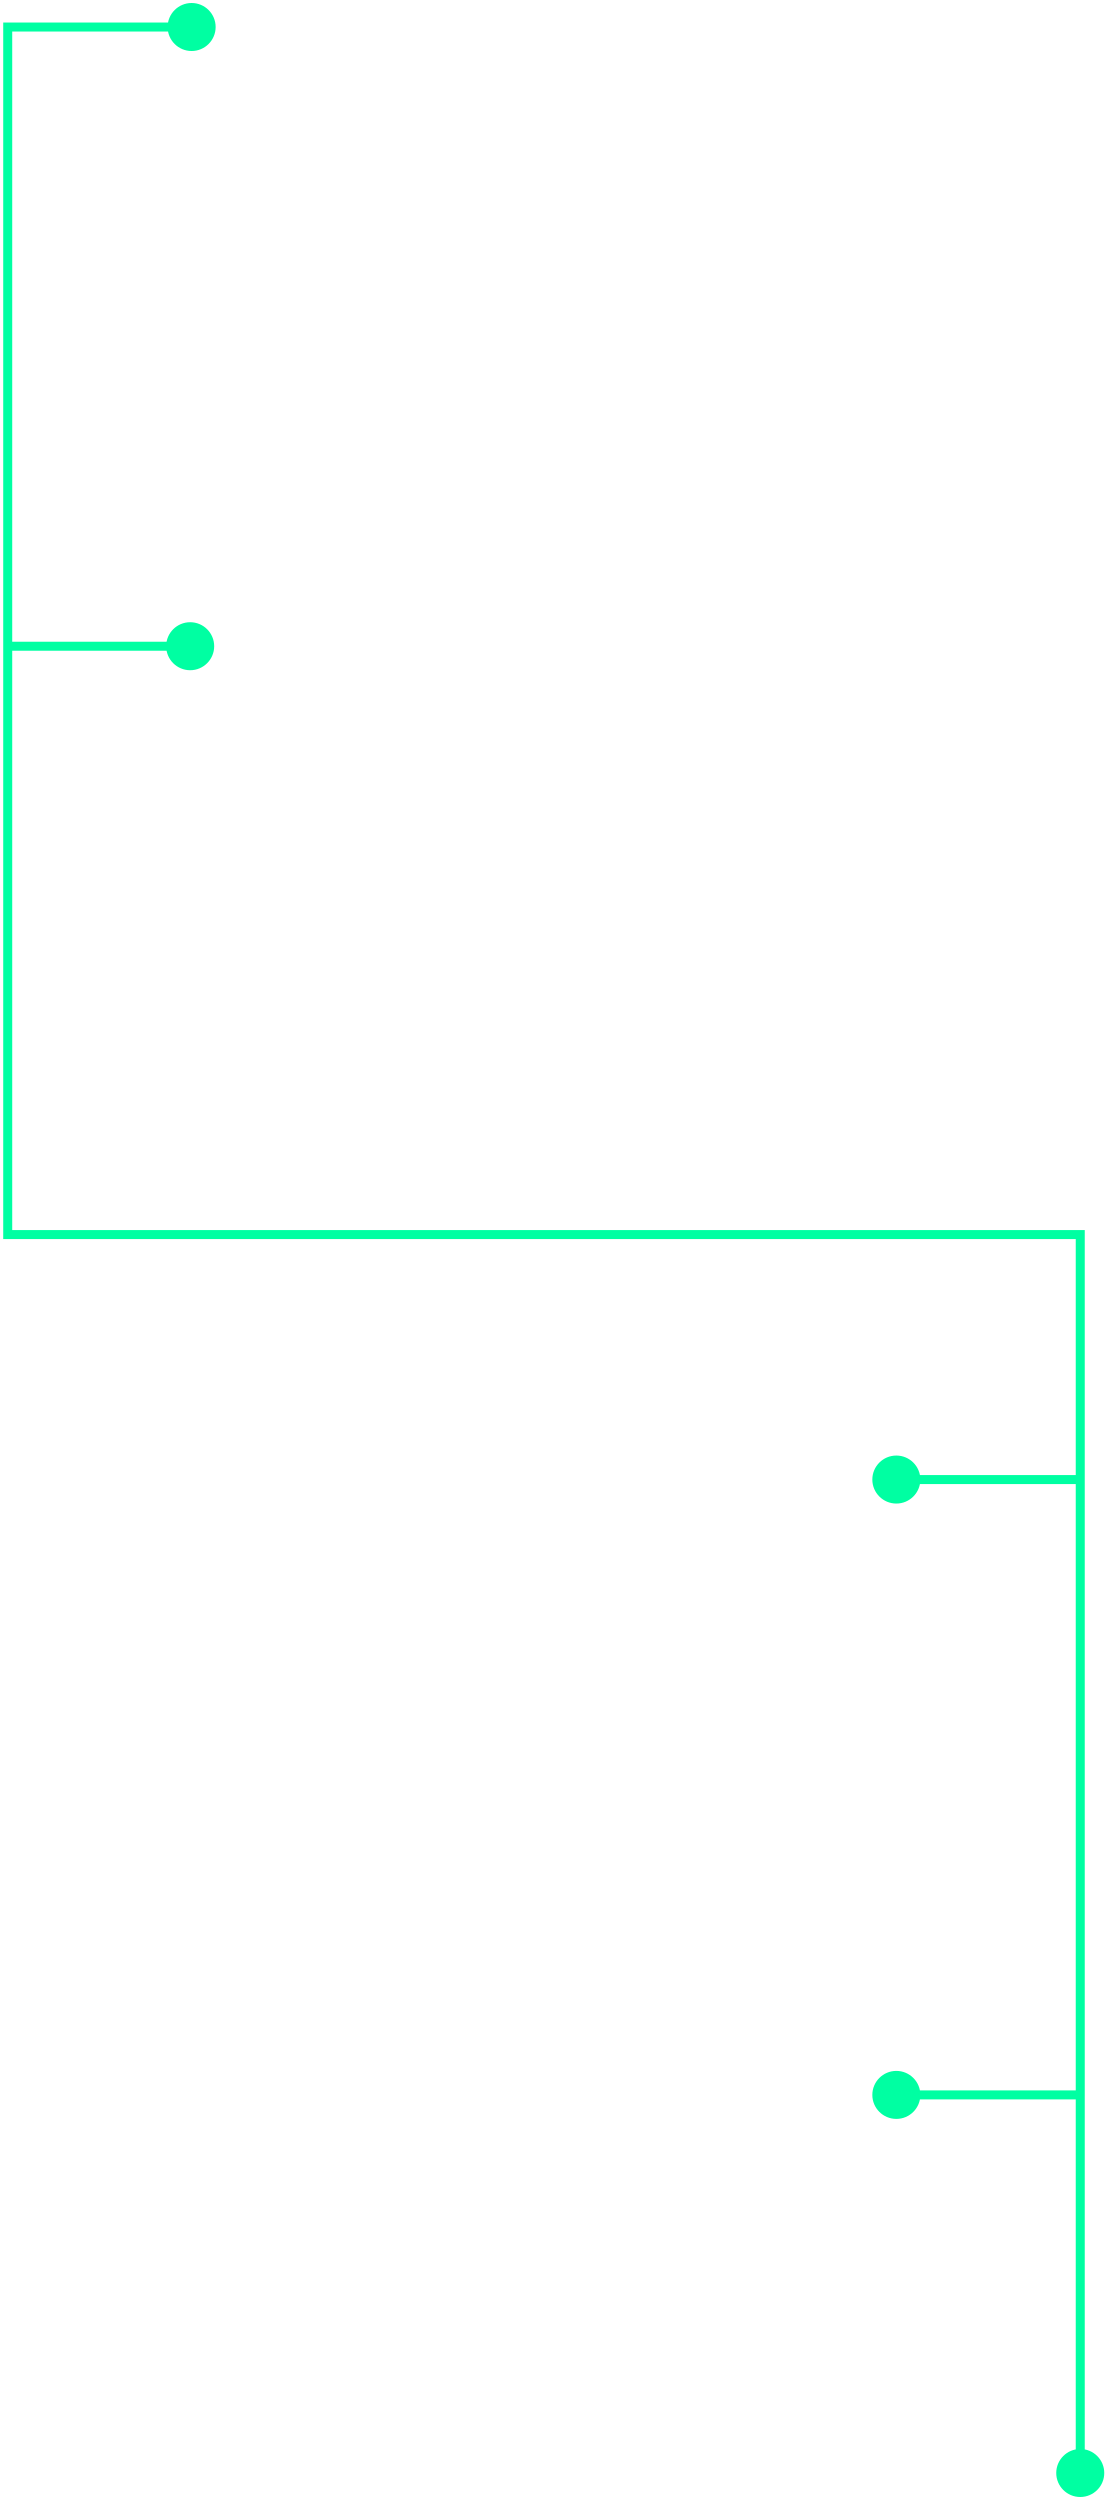
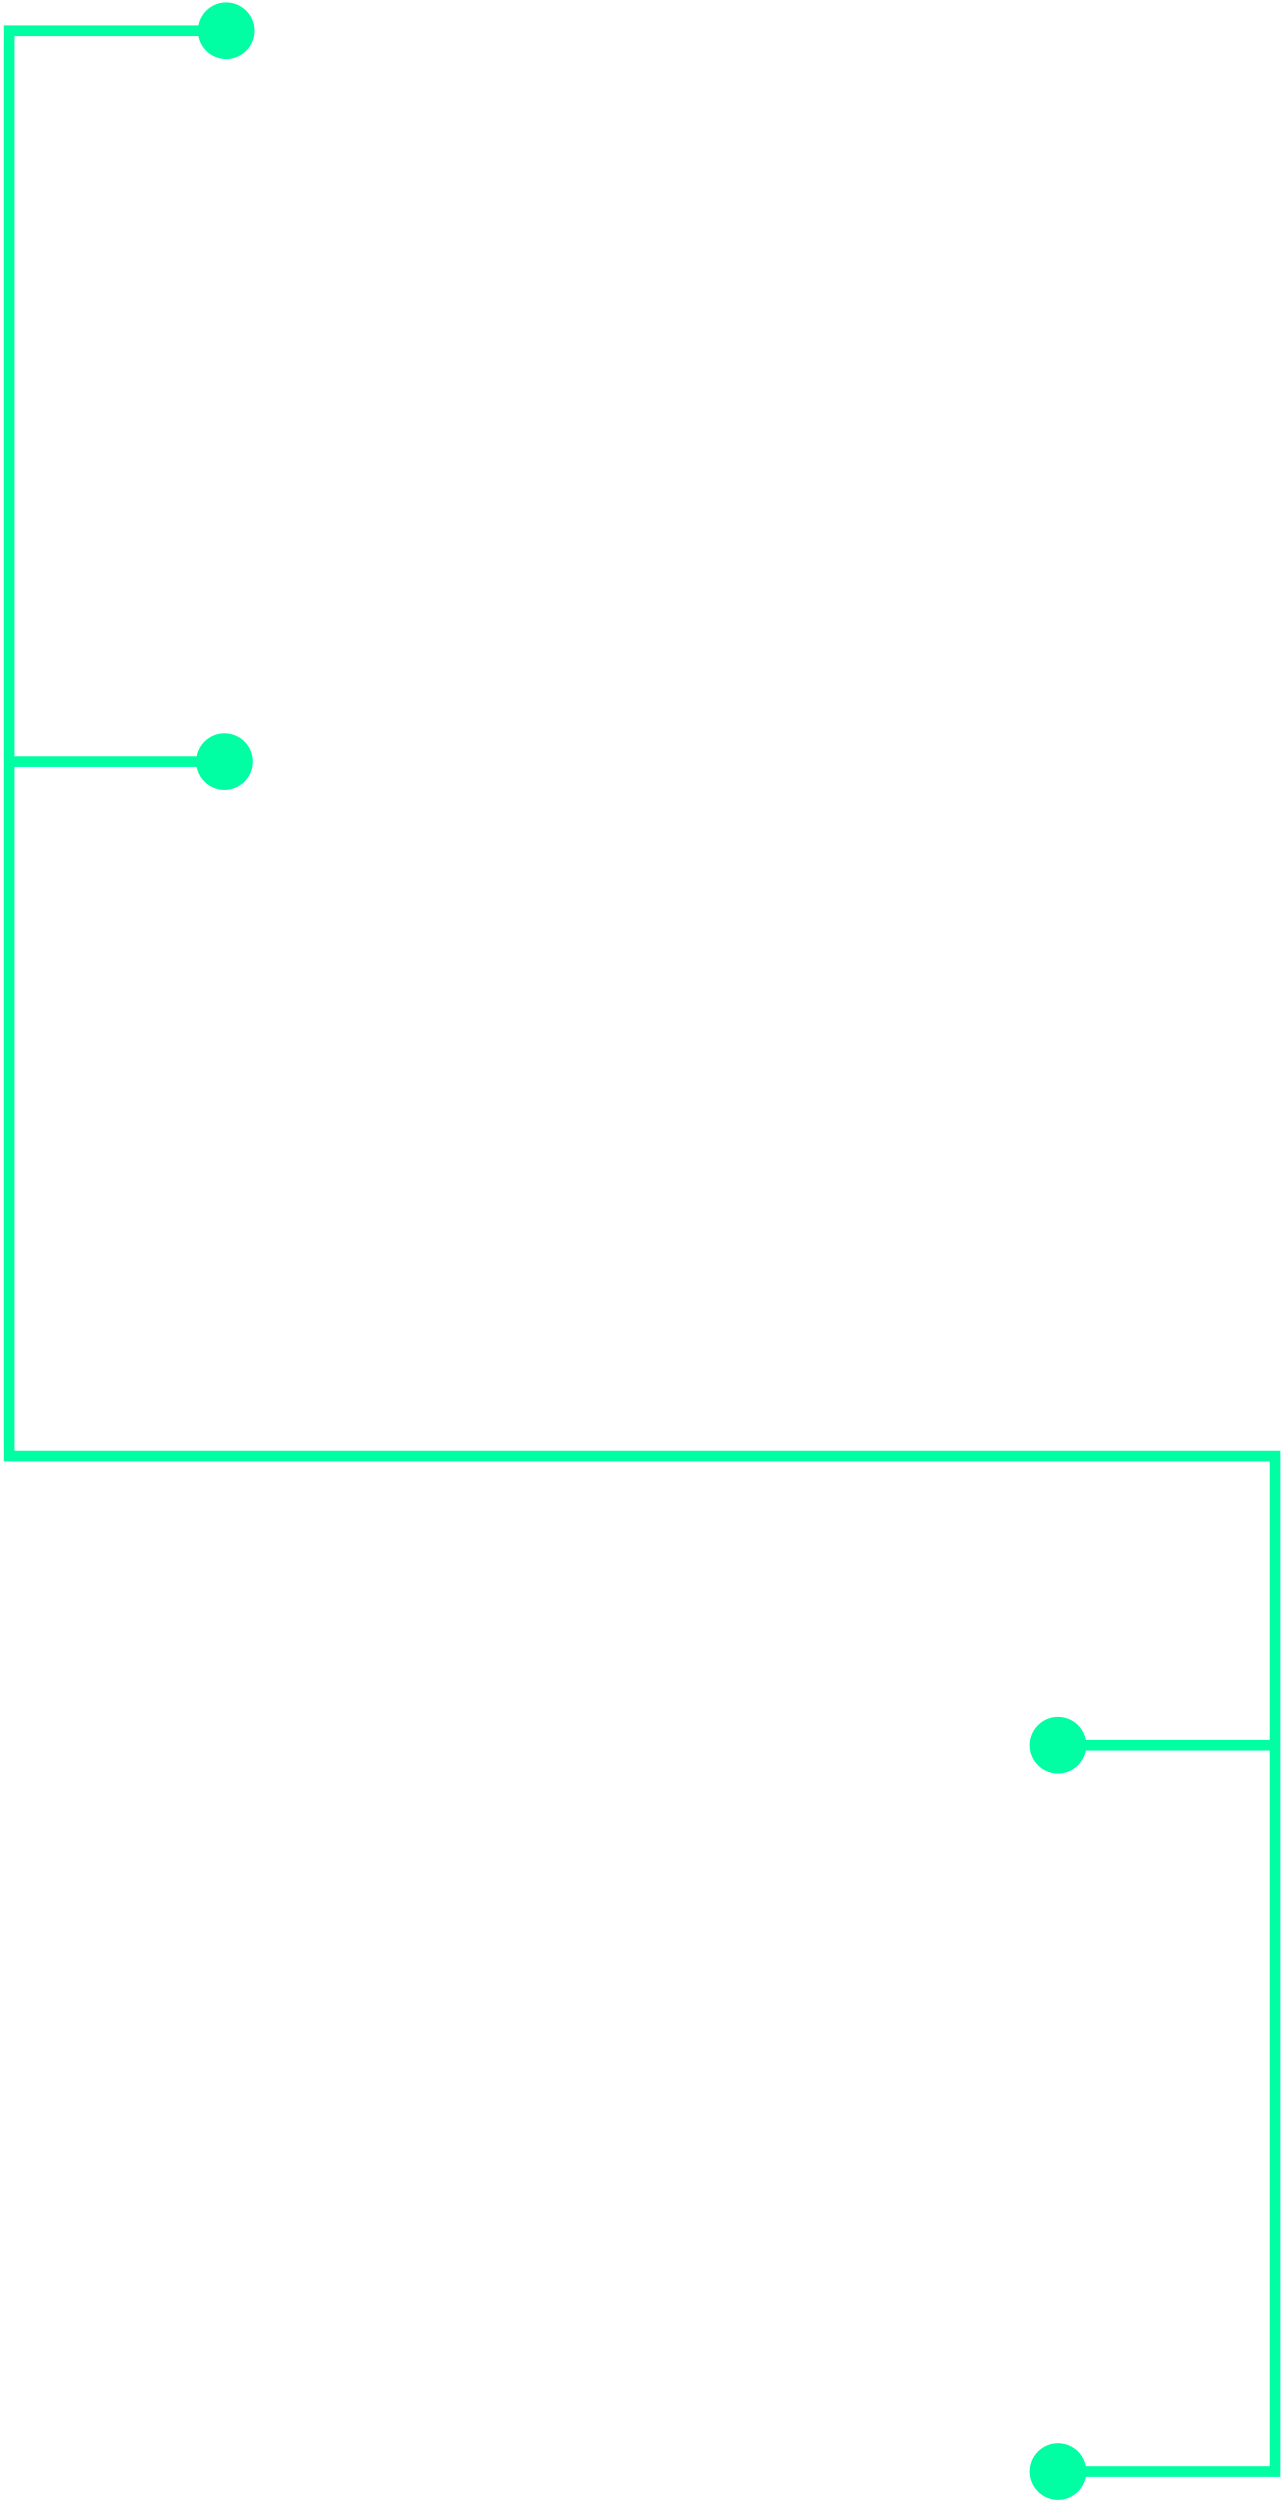
- <svg xmlns="http://www.w3.org/2000/svg" width="287" height="648" viewBox="0 0 287 648" fill="none">
-   <path d="M55.892 7C55.892 10.436 53.106 13.222 49.669 13.222C46.233 13.222 43.447 10.436 43.447 7C43.447 3.564 46.233 0.778 49.669 0.778C53.106 0.778 55.892 3.564 55.892 7ZM2 7H0.833V5.833H2V7ZM286.222 641C286.222 644.436 283.436 647.222 280 647.222C276.564 647.222 273.778 644.436 273.778 641C273.778 637.564 276.564 634.778 280 634.778C283.436 634.778 286.222 637.564 286.222 641ZM280 320V318.833H281.167V320H280ZM55.515 167.5C55.515 170.936 52.729 173.722 49.293 173.722C45.856 173.722 43.071 170.936 43.071 167.5C43.071 164.064 45.856 161.278 49.293 161.278C52.729 161.278 55.515 164.064 55.515 167.5ZM238.553 383.5C238.553 386.936 235.767 389.722 232.331 389.722C228.894 389.722 226.108 386.936 226.108 383.5C226.108 380.064 228.894 377.278 232.331 377.278C235.767 377.278 238.553 380.064 238.553 383.5ZM2 320V321.167H0.833V320H2ZM238.553 543C238.553 546.436 235.767 549.222 232.331 549.222C228.894 549.222 226.108 546.436 226.108 543C226.108 539.564 228.894 536.778 232.331 536.778C235.767 536.778 238.553 539.564 238.553 543ZM49.669 8.167H2V5.833H49.669V8.167ZM281.167 320V383.5H278.833V320H281.167ZM3.167 7V167.5H0.833V7H3.167ZM280 384.667H232.331V382.333H280V384.667ZM2 166.333H19.705V168.667H2V166.333ZM19.705 166.333H49.293V168.667H19.705V166.333ZM3.167 167.5V320H0.833V167.5H3.167ZM2 318.833H141V321.167H2V318.833ZM141 318.833H280V321.167H141V318.833ZM281.167 383.5V543H278.833V383.5H281.167ZM281.167 543V641H278.833V543H281.167ZM280 544.167H232.331V541.833H280V544.167Z" fill="#00FFA2" />
+ <svg xmlns="http://www.w3.org/2000/svg" width="282" height="549" viewBox="0 0 282 549" fill="none">
+   <path d="M55.892 6.75C55.892 10.186 53.106 12.972 49.669 12.972C46.233 12.972 43.447 10.186 43.447 6.75C43.447 3.314 46.233 0.528 49.669 0.528C53.106 0.528 55.892 3.314 55.892 6.75ZM2 6.75H0.833V5.583H2V6.75ZM280 319.75V318.583H281.167V319.75H280ZM55.515 167.25C55.515 170.686 52.729 173.472 49.293 173.472C45.856 173.472 43.071 170.686 43.071 167.25C43.071 163.814 45.856 161.028 49.293 161.028C52.729 161.028 55.515 163.814 55.515 167.25ZM238.553 383.25C238.553 386.686 235.767 389.472 232.331 389.472C228.894 389.472 226.108 386.686 226.108 383.25C226.108 379.814 228.894 377.028 232.331 377.028C235.767 377.028 238.553 379.814 238.553 383.25ZM2 319.75V320.917H0.833V319.75H2ZM280 542.75H281.167V543.917H280V542.75ZM238.553 542.75C238.553 546.186 235.767 548.972 232.331 548.972C228.894 548.972 226.108 546.186 226.108 542.75C226.108 539.314 228.894 536.528 232.331 536.528C235.767 536.528 238.553 539.314 238.553 542.75ZM49.669 7.917H2V5.583H49.669V7.917ZM281.167 319.75V383.25H278.833V319.75H281.167ZM3.167 6.75V167.25H0.833V6.75H3.167ZM280 384.417H232.331V382.083H280V384.417ZM2 166.083H19.705V168.417H2V166.083ZM19.705 166.083H49.293V168.417H19.705V166.083ZM3.167 167.25V319.75H0.833V167.25H3.167ZM2 318.583H141V320.917H2V318.583ZM141 318.583H280V320.917H141V318.583ZM281.167 383.25V542.75H278.833V383.25H281.167ZM280 543.917H232.331V541.583H280V543.917Z" fill="#00FFA2" />
</svg>
